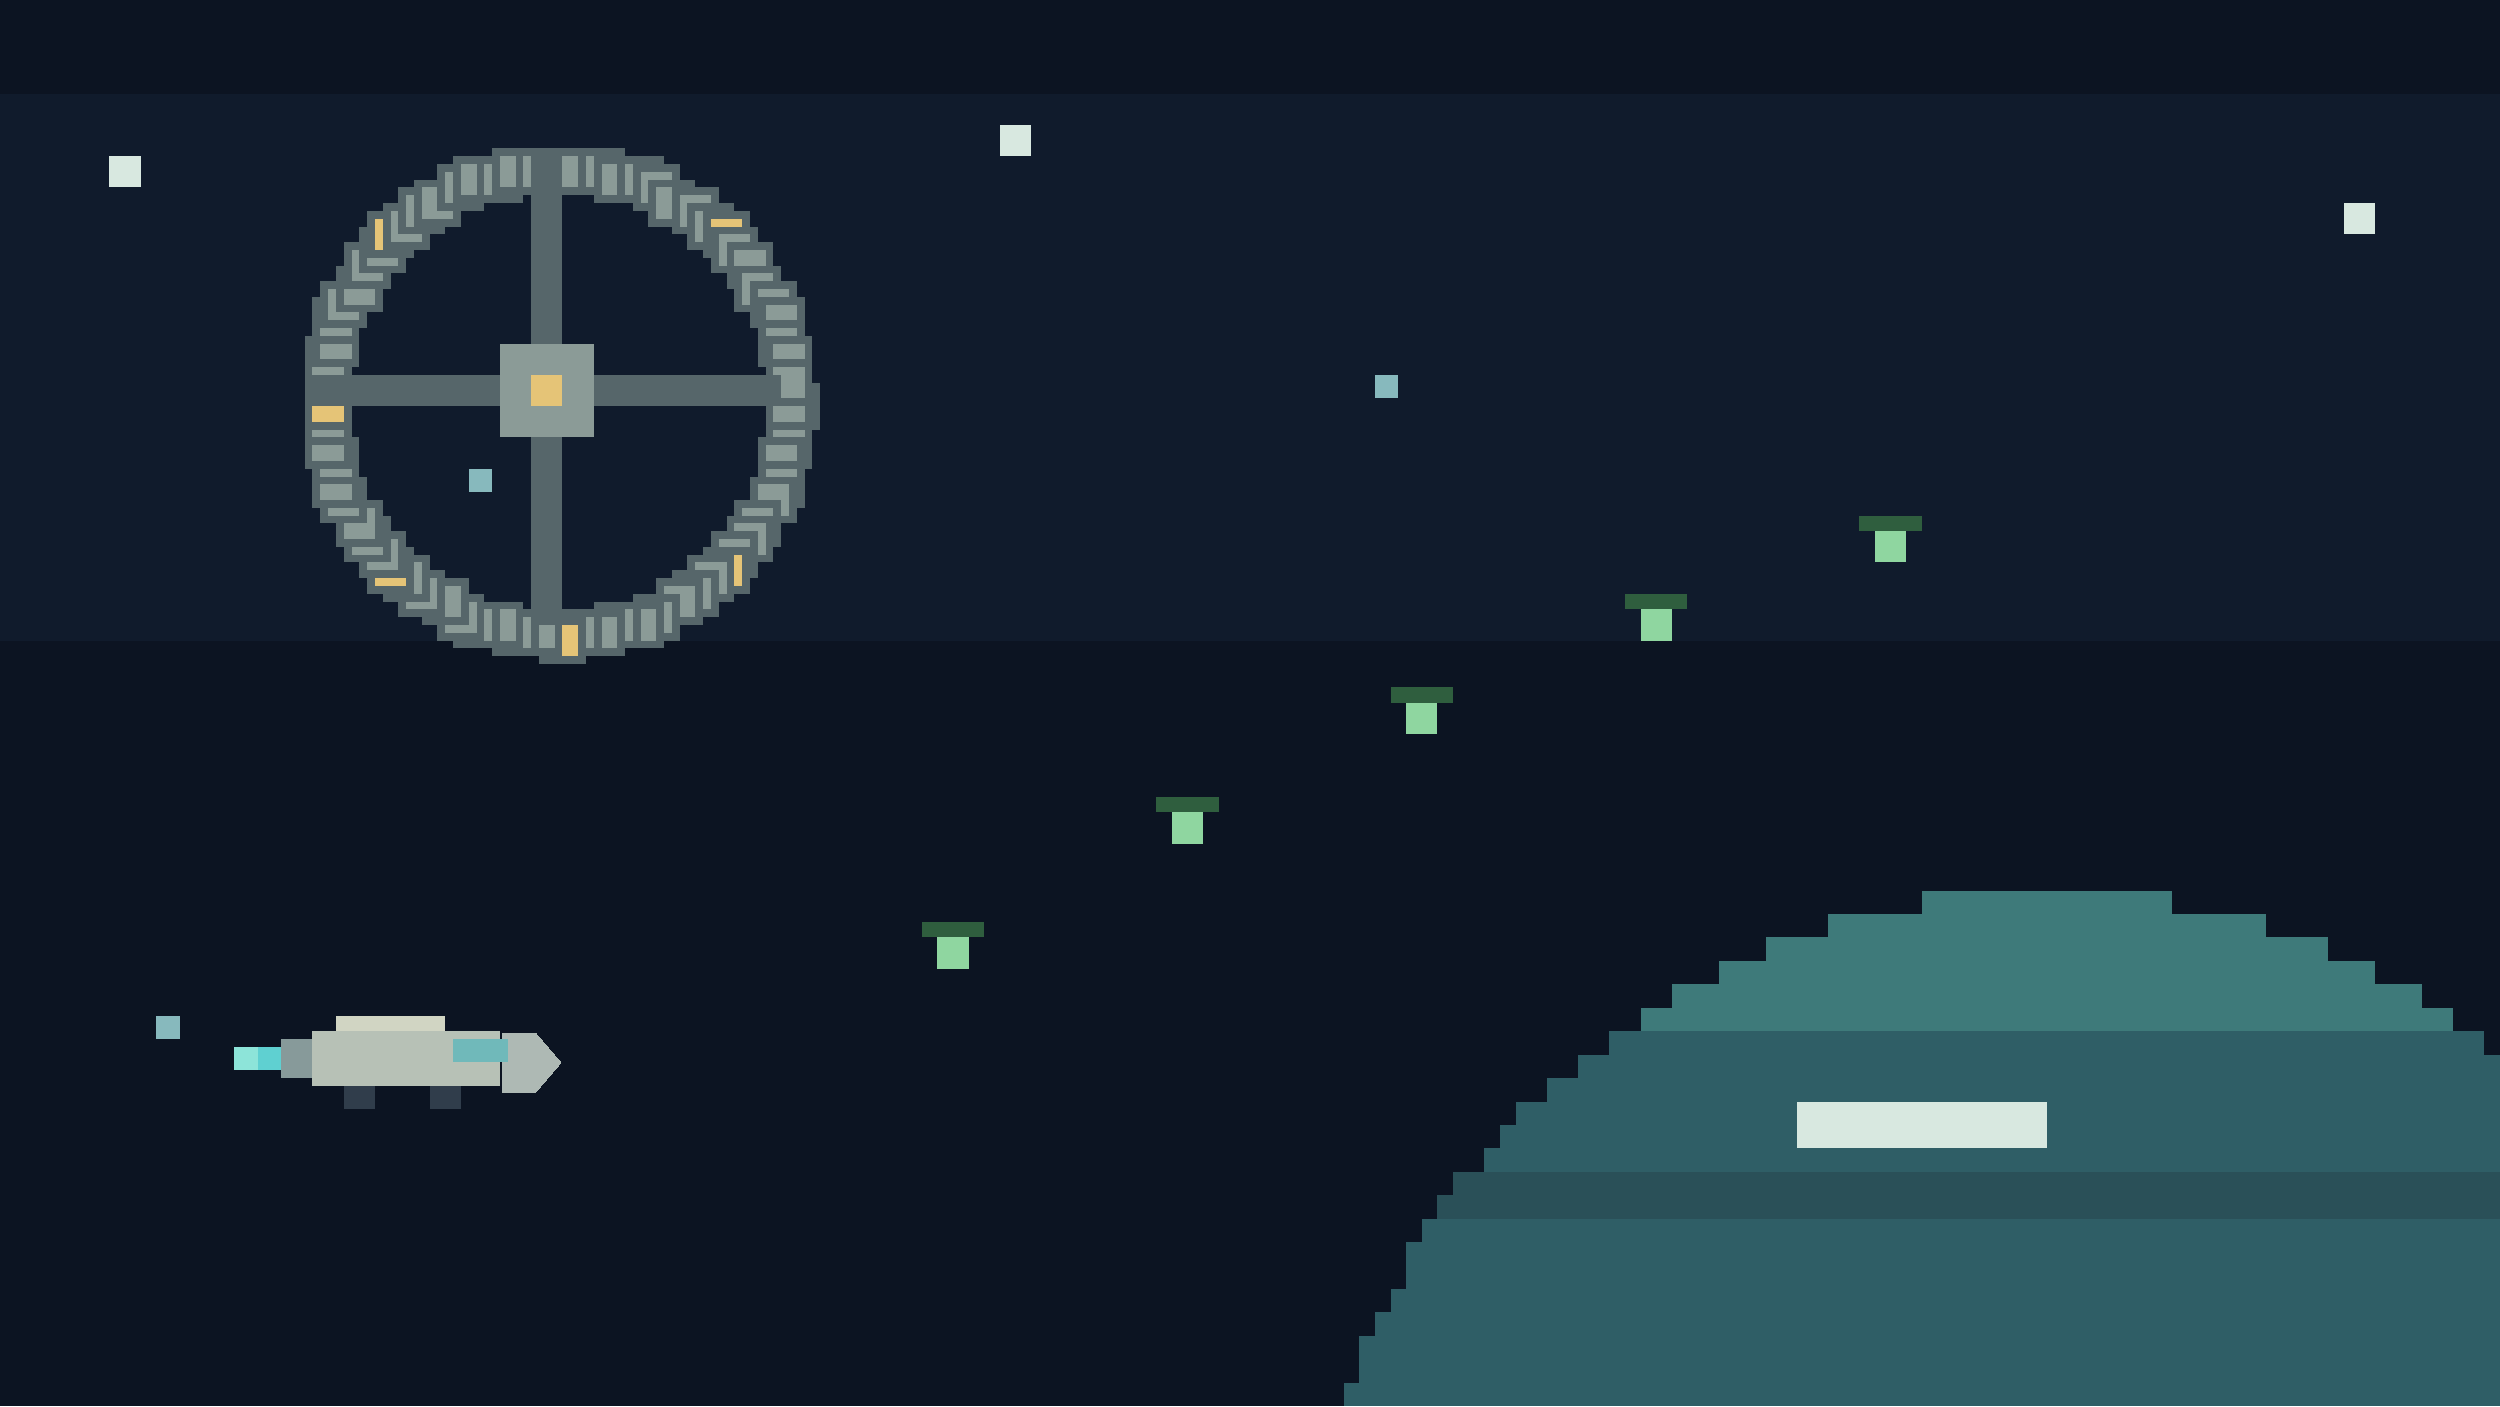
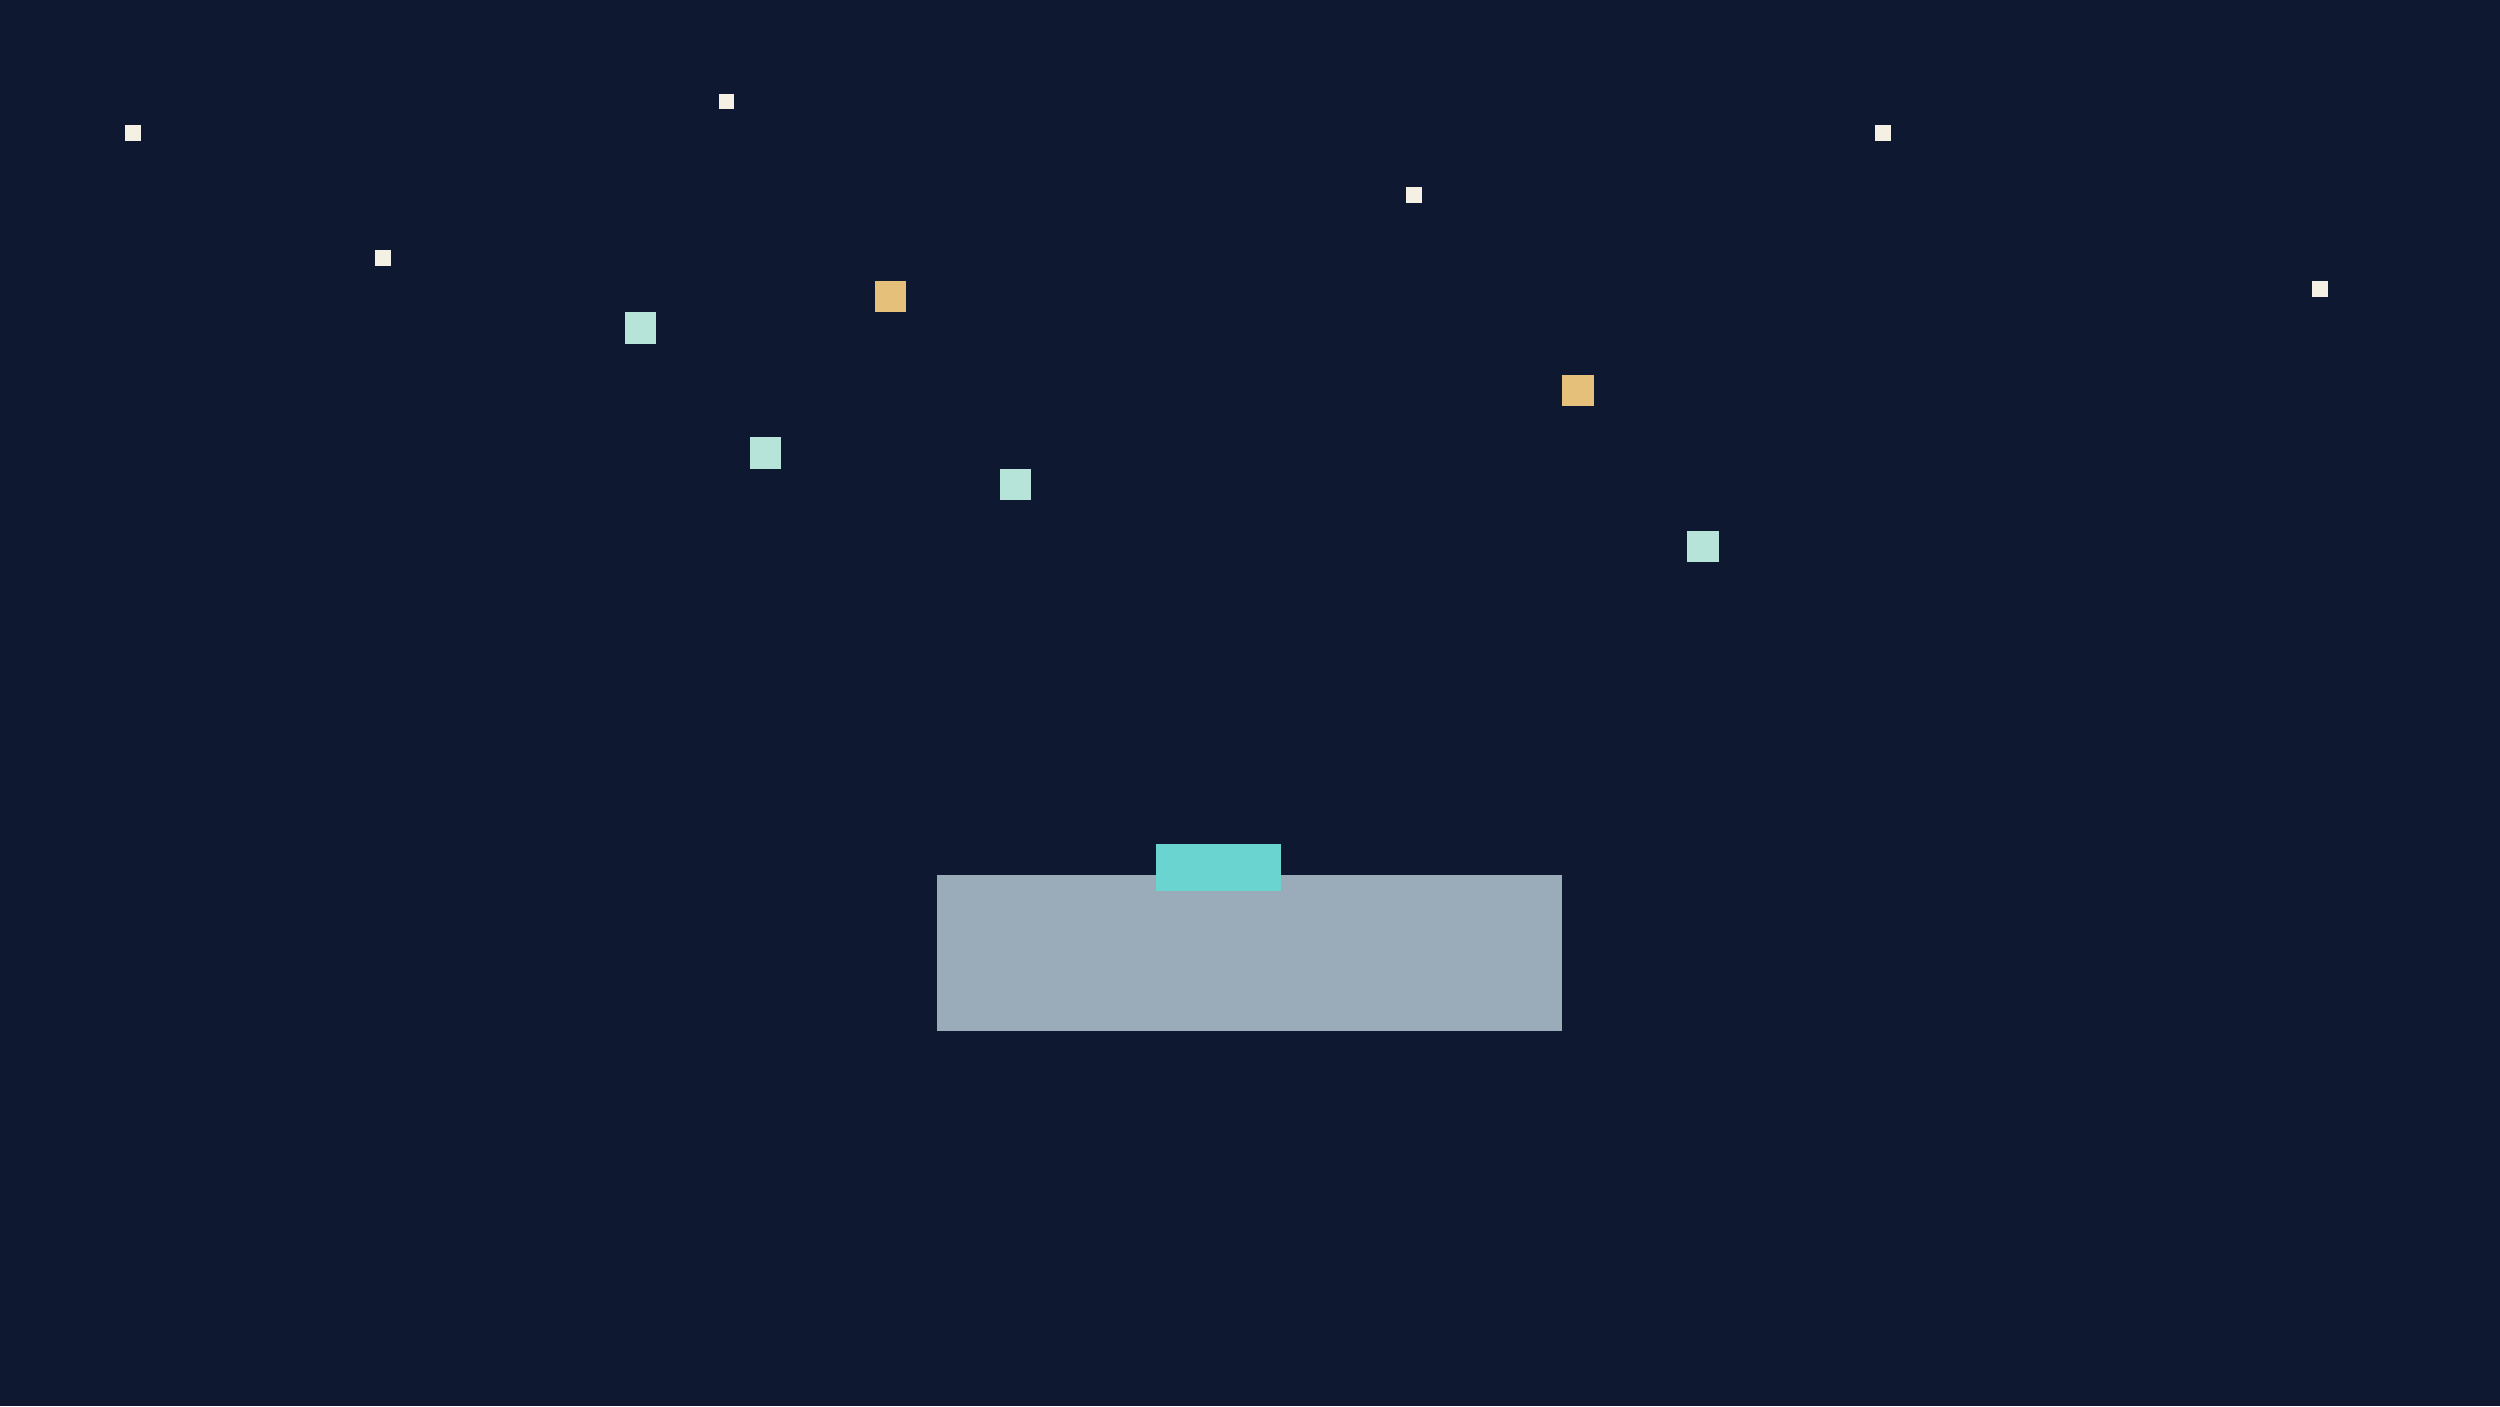
- <svg xmlns="http://www.w3.org/2000/svg" width="320" height="180" viewBox="0 0 320 180" shape-rendering="crispEdges">
-   <rect x="0" y="0" width="320" height="180" fill="#0c1422" />
-   <rect x="0" y="12" width="320" height="70" fill="#101b2c" />
-   <rect x="14" y="20" width="4" height="4" fill="#d8e8e0" />
-   <rect x="60" y="60" width="3" height="3" fill="#87b9bd" />
-   <rect x="128" y="16" width="4" height="4" fill="#d8e8e0" />
-   <rect x="176" y="48" width="3" height="3" fill="#87b9bd" />
-   <rect x="300" y="26" width="4" height="4" fill="#d8e8e0" />
-   <rect x="20" y="130" width="3" height="3" fill="#87b9bd" />
-   <rect x="246" y="114" width="32" height="3" fill="#3e7a7a" />
-   <rect x="234" y="117" width="56" height="3" fill="#3e7a7a" />
-   <rect x="226" y="120" width="72" height="3" fill="#3e7a7a" />
-   <rect x="220" y="123" width="84" height="3" fill="#3e7a7a" />
-   <rect x="214" y="126" width="96" height="3" fill="#3e7a7a" />
-   <rect x="210" y="129" width="104" height="3" fill="#3e7a7a" />
-   <rect x="206" y="132" width="112" height="3" fill="#2f5e66" />
-   <rect x="202" y="135" width="118" height="3" fill="#2f5e66" />
-   <rect x="198" y="138" width="122" height="3" fill="#2f5e66" />
-   <rect x="194" y="141" width="126" height="3" fill="#2f5e66" />
-   <rect x="230" y="141" width="32" height="3" fill="#d8e8e0" />
-   <rect x="192" y="144" width="128" height="3" fill="#2f5e66" />
-   <rect x="230" y="144" width="32" height="3" fill="#d8e8e0" />
-   <rect x="190" y="147" width="130" height="3" fill="#2f5e66" />
-   <rect x="186" y="150" width="134" height="3" fill="#2a5058" />
-   <rect x="184" y="153" width="136" height="3" fill="#2a5058" />
-   <rect x="182" y="156" width="138" height="3" fill="#2f5e66" />
-   <rect x="180" y="159" width="140" height="3" fill="#2f5e66" />
-   <rect x="180" y="162" width="140" height="3" fill="#2f5e66" />
-   <rect x="178" y="165" width="142" height="3" fill="#2f5e66" />
-   <rect x="176" y="168" width="144" height="3" fill="#2f5e66" />
-   <rect x="174" y="171" width="146" height="3" fill="#2f5e66" />
-   <rect x="174" y="174" width="146" height="3" fill="#2f5e66" />
-   <rect x="172" y="177" width="148" height="3" fill="#2f5e66" />
-   <rect x="99" y="49" width="6" height="6" fill="#56666a" />
-   <rect x="100" y="50" width="4" height="4" fill="#e5c477" />
-   <rect x="98" y="51" width="6" height="6" fill="#56666a" />
-   <rect x="99" y="52" width="4" height="4" fill="#8b9b97" />
-   <rect x="98" y="54" width="6" height="6" fill="#56666a" />
-   <rect x="99" y="55" width="4" height="4" fill="#8b9b97" />
-   <rect x="97" y="56" width="6" height="6" fill="#56666a" />
-   <rect x="98" y="57" width="4" height="4" fill="#8b9b97" />
-   <rect x="97" y="59" width="6" height="6" fill="#56666a" />
-   <rect x="98" y="60" width="4" height="4" fill="#8b9b97" />
-   <rect x="96" y="61" width="6" height="6" fill="#56666a" />
-   <rect x="97" y="62" width="4" height="4" fill="#8b9b97" />
-   <rect x="94" y="64" width="6" height="6" fill="#56666a" />
-   <rect x="95" y="65" width="4" height="4" fill="#8b9b97" />
-   <rect x="93" y="66" width="6" height="6" fill="#56666a" />
-   <rect x="94" y="67" width="4" height="4" fill="#8b9b97" />
-   <rect x="91" y="68" width="6" height="6" fill="#56666a" />
-   <rect x="92" y="69" width="4" height="4" fill="#8b9b97" />
-   <rect x="90" y="70" width="6" height="6" fill="#56666a" />
-   <rect x="91" y="71" width="4" height="4" fill="#e5c477" />
-   <rect x="88" y="71" width="6" height="6" fill="#56666a" />
-   <rect x="89" y="72" width="4" height="4" fill="#8b9b97" />
-   <rect x="86" y="73" width="6" height="6" fill="#56666a" />
-   <rect x="87" y="74" width="4" height="4" fill="#8b9b97" />
-   <rect x="84" y="74" width="6" height="6" fill="#56666a" />
-   <rect x="85" y="75" width="4" height="4" fill="#8b9b97" />
-   <rect x="81" y="76" width="6" height="6" fill="#56666a" />
-   <rect x="82" y="77" width="4" height="4" fill="#8b9b97" />
-   <rect x="79" y="77" width="6" height="6" fill="#56666a" />
-   <rect x="80" y="78" width="4" height="4" fill="#8b9b97" />
-   <rect x="76" y="77" width="6" height="6" fill="#56666a" />
-   <rect x="77" y="78" width="4" height="4" fill="#8b9b97" />
-   <rect x="74" y="78" width="6" height="6" fill="#56666a" />
-   <rect x="75" y="79" width="4" height="4" fill="#8b9b97" />
-   <rect x="71" y="78" width="6" height="6" fill="#56666a" />
-   <rect x="72" y="79" width="4" height="4" fill="#8b9b97" />
-   <rect x="69" y="79" width="6" height="6" fill="#56666a" />
-   <rect x="70" y="80" width="4" height="4" fill="#e5c477" />
-   <rect x="66" y="78" width="6" height="6" fill="#56666a" />
-   <rect x="67" y="79" width="4" height="4" fill="#8b9b97" />
-   <rect x="63" y="78" width="6" height="6" fill="#56666a" />
-   <rect x="64" y="79" width="4" height="4" fill="#8b9b97" />
-   <rect x="61" y="77" width="6" height="6" fill="#56666a" />
-   <rect x="62" y="78" width="4" height="4" fill="#8b9b97" />
-   <rect x="58" y="77" width="6" height="6" fill="#56666a" />
-   <rect x="59" y="78" width="4" height="4" fill="#8b9b97" />
-   <rect x="56" y="76" width="6" height="6" fill="#56666a" />
-   <rect x="57" y="77" width="4" height="4" fill="#8b9b97" />
-   <rect x="54" y="74" width="6" height="6" fill="#56666a" />
-   <rect x="55" y="75" width="4" height="4" fill="#8b9b97" />
-   <rect x="51" y="73" width="6" height="6" fill="#56666a" />
-   <rect x="52" y="74" width="4" height="4" fill="#8b9b97" />
-   <rect x="49" y="71" width="6" height="6" fill="#56666a" />
-   <rect x="50" y="72" width="4" height="4" fill="#8b9b97" />
-   <rect x="47" y="70" width="6" height="6" fill="#56666a" />
-   <rect x="48" y="71" width="4" height="4" fill="#e5c477" />
-   <rect x="46" y="68" width="6" height="6" fill="#56666a" />
-   <rect x="47" y="69" width="4" height="4" fill="#8b9b97" />
-   <rect x="44" y="66" width="6" height="6" fill="#56666a" />
-   <rect x="45" y="67" width="4" height="4" fill="#8b9b97" />
-   <rect x="43" y="64" width="6" height="6" fill="#56666a" />
-   <rect x="44" y="65" width="4" height="4" fill="#8b9b97" />
-   <rect x="41" y="61" width="6" height="6" fill="#56666a" />
-   <rect x="42" y="62" width="4" height="4" fill="#8b9b97" />
-   <rect x="40" y="59" width="6" height="6" fill="#56666a" />
-   <rect x="41" y="60" width="4" height="4" fill="#8b9b97" />
-   <rect x="40" y="56" width="6" height="6" fill="#56666a" />
-   <rect x="41" y="57" width="4" height="4" fill="#8b9b97" />
-   <rect x="39" y="54" width="6" height="6" fill="#56666a" />
-   <rect x="40" y="55" width="4" height="4" fill="#8b9b97" />
-   <rect x="39" y="51" width="6" height="6" fill="#56666a" />
-   <rect x="40" y="52" width="4" height="4" fill="#8b9b97" />
-   <rect x="39" y="49" width="6" height="6" fill="#56666a" />
-   <rect x="40" y="50" width="4" height="4" fill="#e5c477" />
-   <rect x="39" y="46" width="6" height="6" fill="#56666a" />
-   <rect x="40" y="47" width="4" height="4" fill="#8b9b97" />
-   <rect x="39" y="43" width="6" height="6" fill="#56666a" />
-   <rect x="40" y="44" width="4" height="4" fill="#8b9b97" />
-   <rect x="40" y="41" width="6" height="6" fill="#56666a" />
-   <rect x="41" y="42" width="4" height="4" fill="#8b9b97" />
-   <rect x="40" y="38" width="6" height="6" fill="#56666a" />
-   <rect x="41" y="39" width="4" height="4" fill="#8b9b97" />
-   <rect x="41" y="36" width="6" height="6" fill="#56666a" />
-   <rect x="42" y="37" width="4" height="4" fill="#8b9b97" />
-   <rect x="43" y="34" width="6" height="6" fill="#56666a" />
-   <rect x="44" y="35" width="4" height="4" fill="#8b9b97" />
-   <rect x="44" y="31" width="6" height="6" fill="#56666a" />
-   <rect x="45" y="32" width="4" height="4" fill="#8b9b97" />
-   <rect x="46" y="29" width="6" height="6" fill="#56666a" />
-   <rect x="47" y="30" width="4" height="4" fill="#8b9b97" />
-   <rect x="47" y="27" width="6" height="6" fill="#56666a" />
-   <rect x="48" y="28" width="4" height="4" fill="#e5c477" />
-   <rect x="49" y="26" width="6" height="6" fill="#56666a" />
-   <rect x="50" y="27" width="4" height="4" fill="#8b9b97" />
-   <rect x="51" y="24" width="6" height="6" fill="#56666a" />
-   <rect x="52" y="25" width="4" height="4" fill="#8b9b97" />
-   <rect x="53" y="23" width="6" height="6" fill="#56666a" />
-   <rect x="54" y="24" width="4" height="4" fill="#8b9b97" />
-   <rect x="56" y="21" width="6" height="6" fill="#56666a" />
-   <rect x="57" y="22" width="4" height="4" fill="#8b9b97" />
-   <rect x="58" y="20" width="6" height="6" fill="#56666a" />
-   <rect x="59" y="21" width="4" height="4" fill="#8b9b97" />
-   <rect x="61" y="20" width="6" height="6" fill="#56666a" />
-   <rect x="62" y="21" width="4" height="4" fill="#8b9b97" />
-   <rect x="63" y="19" width="6" height="6" fill="#56666a" />
-   <rect x="64" y="20" width="4" height="4" fill="#8b9b97" />
-   <rect x="66" y="19" width="6" height="6" fill="#56666a" />
-   <rect x="67" y="20" width="4" height="4" fill="#8b9b97" />
-   <rect x="69" y="19" width="6" height="6" fill="#56666a" />
-   <rect x="70" y="20" width="4" height="4" fill="#e5c477" />
-   <rect x="71" y="19" width="6" height="6" fill="#56666a" />
-   <rect x="72" y="20" width="4" height="4" fill="#8b9b97" />
-   <rect x="74" y="19" width="6" height="6" fill="#56666a" />
-   <rect x="75" y="20" width="4" height="4" fill="#8b9b97" />
-   <rect x="76" y="20" width="6" height="6" fill="#56666a" />
-   <rect x="77" y="21" width="4" height="4" fill="#8b9b97" />
-   <rect x="79" y="20" width="6" height="6" fill="#56666a" />
-   <rect x="80" y="21" width="4" height="4" fill="#8b9b97" />
-   <rect x="81" y="21" width="6" height="6" fill="#56666a" />
-   <rect x="82" y="22" width="4" height="4" fill="#8b9b97" />
-   <rect x="83" y="23" width="6" height="6" fill="#56666a" />
-   <rect x="84" y="24" width="4" height="4" fill="#8b9b97" />
-   <rect x="86" y="24" width="6" height="6" fill="#56666a" />
-   <rect x="87" y="25" width="4" height="4" fill="#8b9b97" />
-   <rect x="88" y="26" width="6" height="6" fill="#56666a" />
-   <rect x="89" y="27" width="4" height="4" fill="#8b9b97" />
-   <rect x="90" y="27" width="6" height="6" fill="#56666a" />
-   <rect x="91" y="28" width="4" height="4" fill="#e5c477" />
-   <rect x="91" y="29" width="6" height="6" fill="#56666a" />
-   <rect x="92" y="30" width="4" height="4" fill="#8b9b97" />
-   <rect x="93" y="31" width="6" height="6" fill="#56666a" />
-   <rect x="94" y="32" width="4" height="4" fill="#8b9b97" />
-   <rect x="94" y="34" width="6" height="6" fill="#56666a" />
-   <rect x="95" y="35" width="4" height="4" fill="#8b9b97" />
-   <rect x="96" y="36" width="6" height="6" fill="#56666a" />
-   <rect x="97" y="37" width="4" height="4" fill="#8b9b97" />
-   <rect x="97" y="38" width="6" height="6" fill="#56666a" />
-   <rect x="98" y="39" width="4" height="4" fill="#8b9b97" />
-   <rect x="97" y="41" width="6" height="6" fill="#56666a" />
-   <rect x="98" y="42" width="4" height="4" fill="#8b9b97" />
-   <rect x="98" y="43" width="6" height="6" fill="#56666a" />
-   <rect x="99" y="44" width="4" height="4" fill="#8b9b97" />
-   <rect x="98" y="46" width="6" height="6" fill="#56666a" />
-   <rect x="99" y="47" width="4" height="4" fill="#8b9b97" />
-   <rect x="68" y="20" width="4" height="60" fill="#56666a" />
-   <rect x="40" y="48" width="60" height="4" fill="#56666a" />
-   <rect x="64" y="44" width="12" height="12" fill="#8b9b97" />
-   <rect x="68" y="48" width="4" height="4" fill="#e5c477" />
-   <rect x="120" y="120" width="4" height="4" fill="#8fd6a0" />
-   <rect x="118" y="118" width="8" height="2" fill="#2f5e3e" />
-   <rect x="150" y="104" width="4" height="4" fill="#8fd6a0" />
-   <rect x="148" y="102" width="8" height="2" fill="#2f5e3e" />
-   <rect x="180" y="90" width="4" height="4" fill="#8fd6a0" />
-   <rect x="178" y="88" width="8" height="2" fill="#2f5e3e" />
-   <rect x="210" y="78" width="4" height="4" fill="#8fd6a0" />
-   <rect x="208" y="76" width="8" height="2" fill="#2f5e3e" />
-   <rect x="240" y="68" width="4" height="4" fill="#8fd6a0" />
-   <rect x="238" y="66" width="8" height="2" fill="#2f5e3e" />
-   <rect x="40" y="132" width="24" height="7" fill="#b7c1b6" />
-   <rect x="43" y="130" width="14" height="2" fill="#d1d5c3" />
-   <path d="M64.2 132.2h4.4l3.3 3.85l-3.3 3.85h-4.4z" fill="#aeb9b4" />
-   <rect x="58" y="133" width="7" height="3" fill="#70b9ba" />
-   <rect x="36" y="133" width="4" height="5" fill="#879a9a" />
-   <rect x="44" y="139" width="4" height="3" fill="#303d4b" />
-   <rect x="55" y="139" width="4" height="3" fill="#303d4b" />
-   <rect x="33" y="134" width="3" height="3" fill="#5fd0d1" />
-   <rect x="30" y="134" width="3" height="3" fill="#8de4d9" />
+ <svg xmlns="http://www.w3.org/2000/svg" width="160" height="90" viewBox="0 0 160 90" shape-rendering="crispEdges">
+   <rect x="0" y="0" width="160" height="90" fill="#0e1830" />
+   <rect x="8" y="8" width="1" height="1" fill="#f4f0e4">
+     <animate attributeName="opacity" values="1;0.2;1" dur="1.4s" repeatCount="indefinite" />
+   </rect>
+   <rect x="24" y="16" width="1" height="1" fill="#f4f0e4">
+     <animate attributeName="opacity" values="1;0.2;1" dur="1.8s" repeatCount="indefinite" />
+   </rect>
+   <rect x="46" y="6" width="1" height="1" fill="#f4f0e4">
+     <animate attributeName="opacity" values="1;0.2;1" dur="2.2s" repeatCount="indefinite" />
+   </rect>
+   <rect x="90" y="12" width="1" height="1" fill="#f4f0e4">
+     <animate attributeName="opacity" values="1;0.2;1" dur="1.4s" repeatCount="indefinite" />
+   </rect>
+   <rect x="120" y="8" width="1" height="1" fill="#f4f0e4">
+     <animate attributeName="opacity" values="1;0.2;1" dur="1.8s" repeatCount="indefinite" />
+   </rect>
+   <rect x="148" y="18" width="1" height="1" fill="#f4f0e4">
+     <animate attributeName="opacity" values="1;0.2;1" dur="2.2s" repeatCount="indefinite" />
+   </rect>
+   <rect x="40" y="20" width="2" height="2" fill="#b7e4d8" />
+   <rect x="48" y="28" width="2" height="2" fill="#b7e4d8" />
+   <rect x="56" y="18" width="2" height="2" fill="#e4c07a" />
+   <rect x="64" y="30" width="2" height="2" fill="#b7e4d8" />
+   <rect x="100" y="24" width="2" height="2" fill="#e4c07a" />
+   <rect x="108" y="34" width="2" height="2" fill="#b7e4d8" />
+   <g>
+     <rect x="60" y="56" width="40" height="10" fill="#9aabba" />
+     <rect x="74" y="54" width="8" height="3" fill="#6ad5d0">
+       <animate attributeName="opacity" values="1;0.15;1" dur="2s" repeatCount="indefinite" />
+     </rect>
+     <animateTransform attributeName="transform" type="translate" values="0 0;0 -1;0 0" dur="3s" repeatCount="indefinite" />
+   </g>
</svg>
